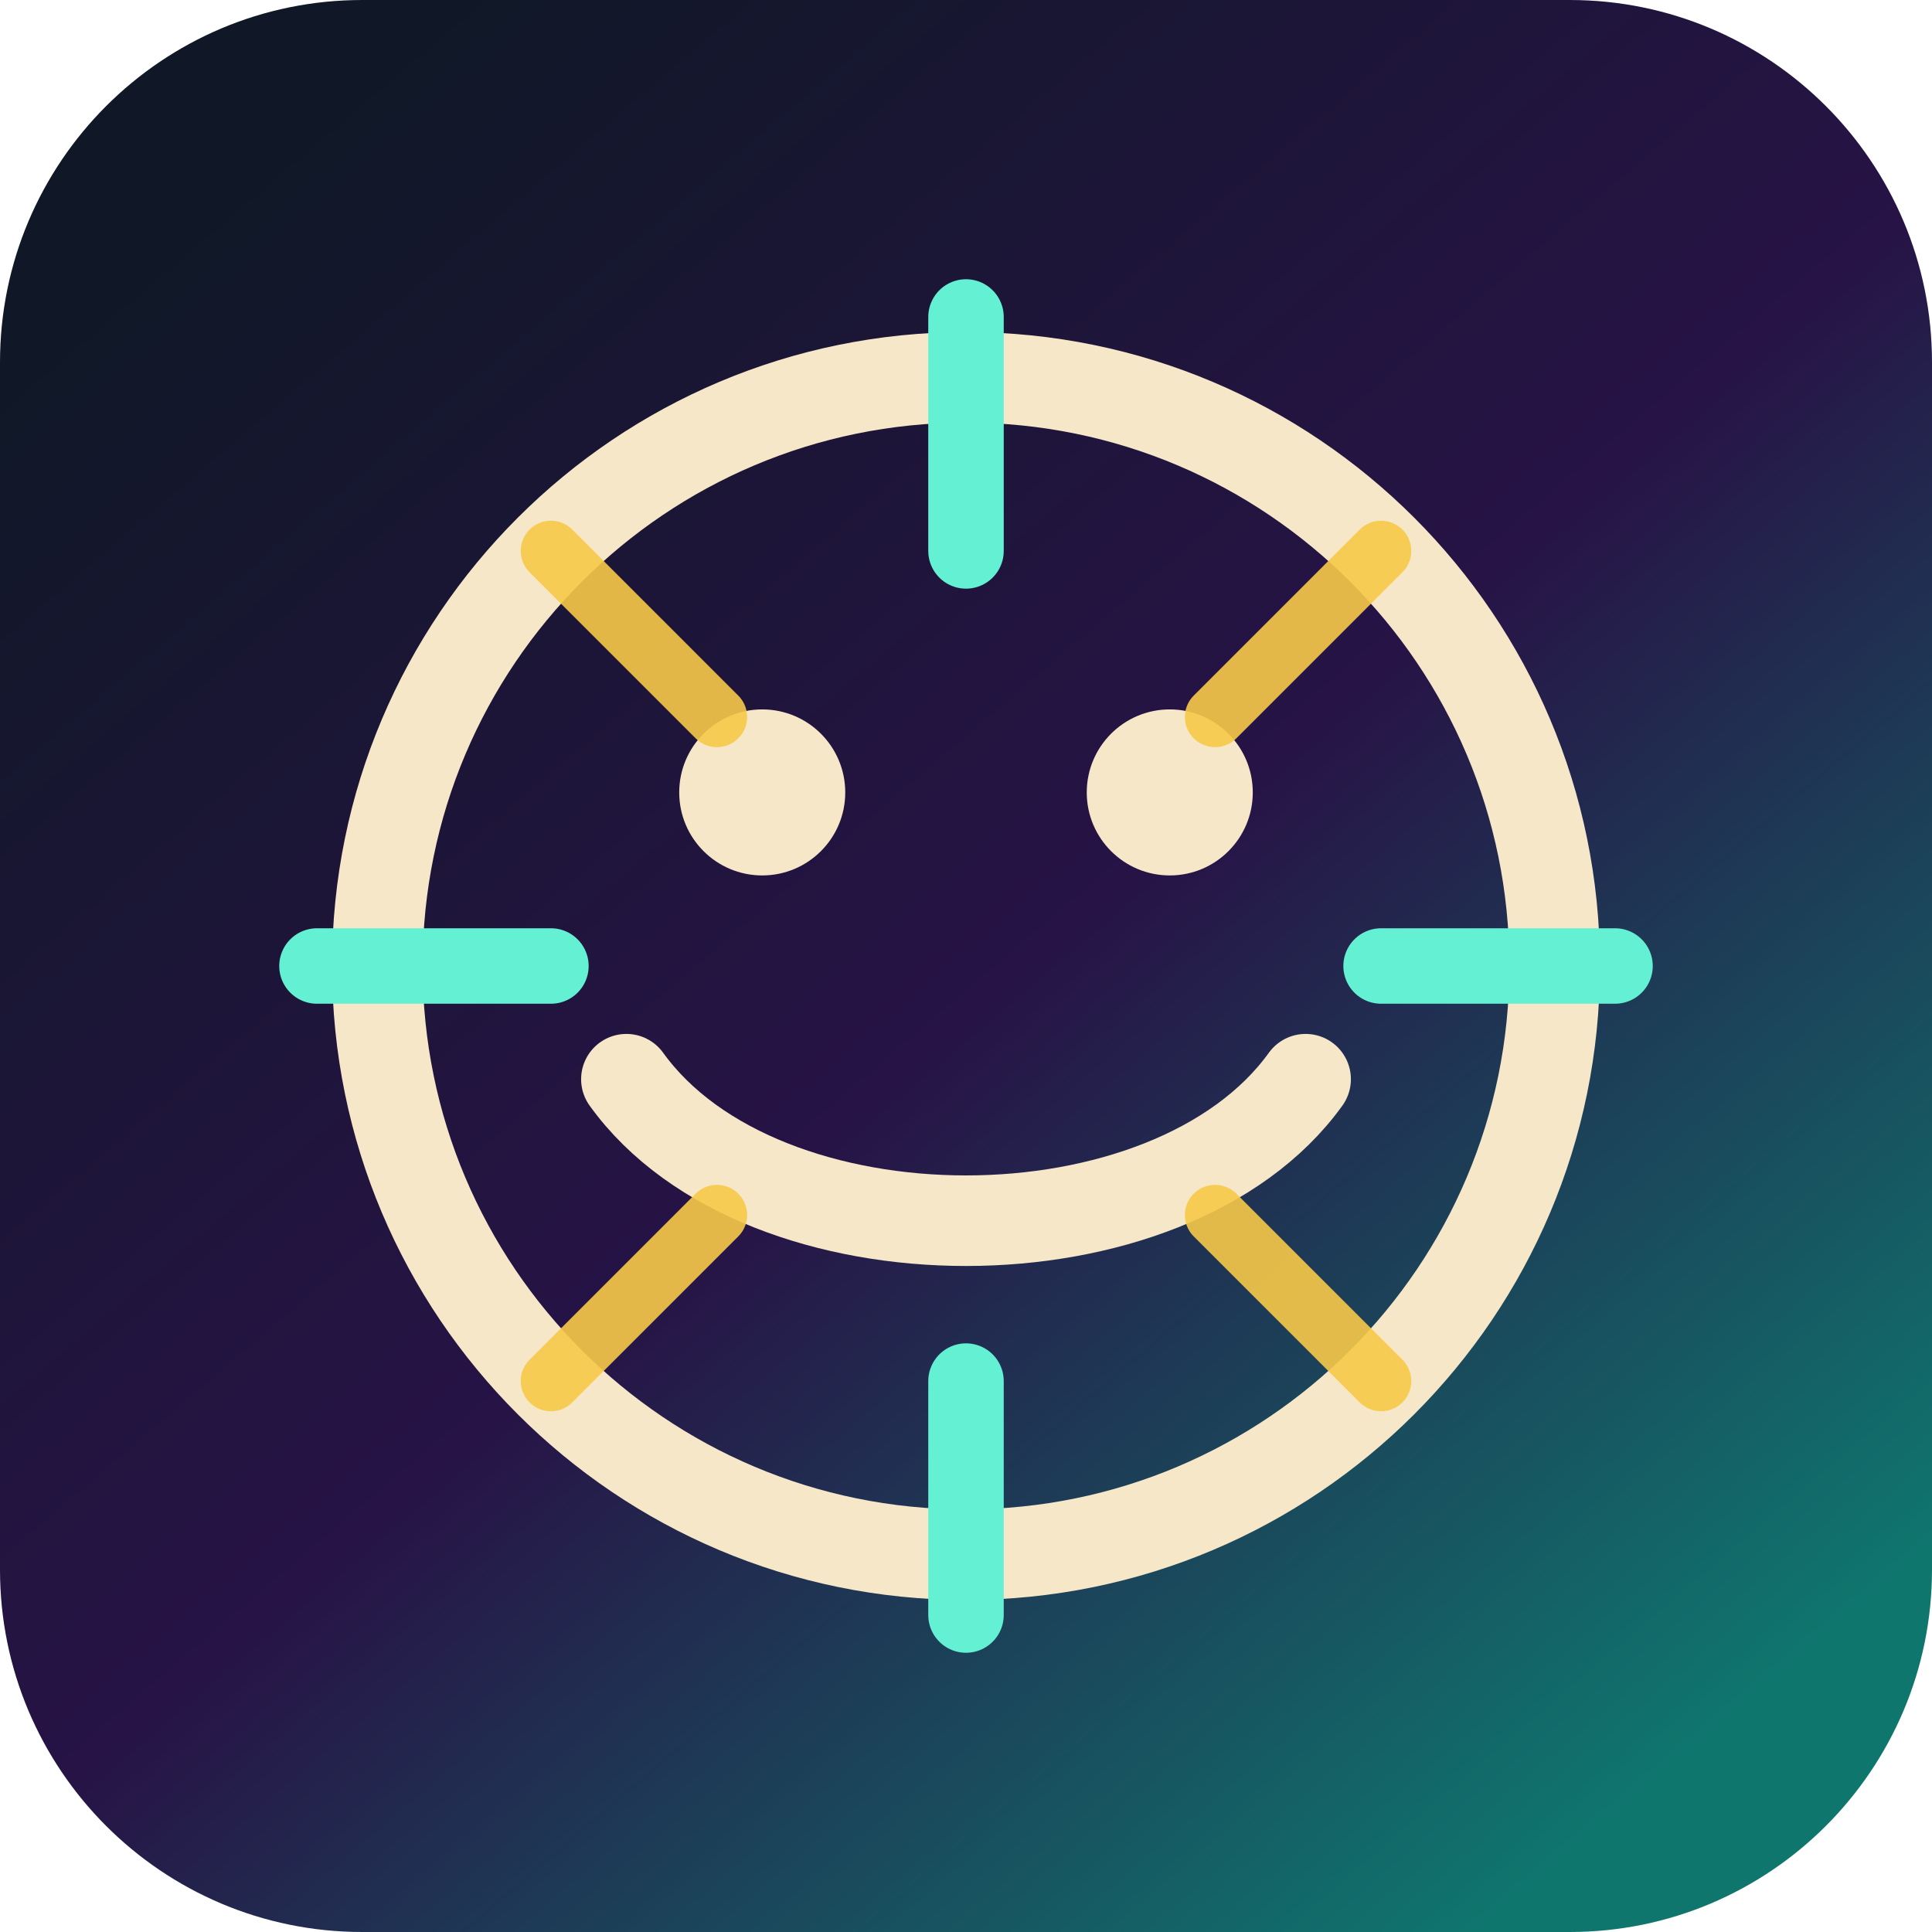
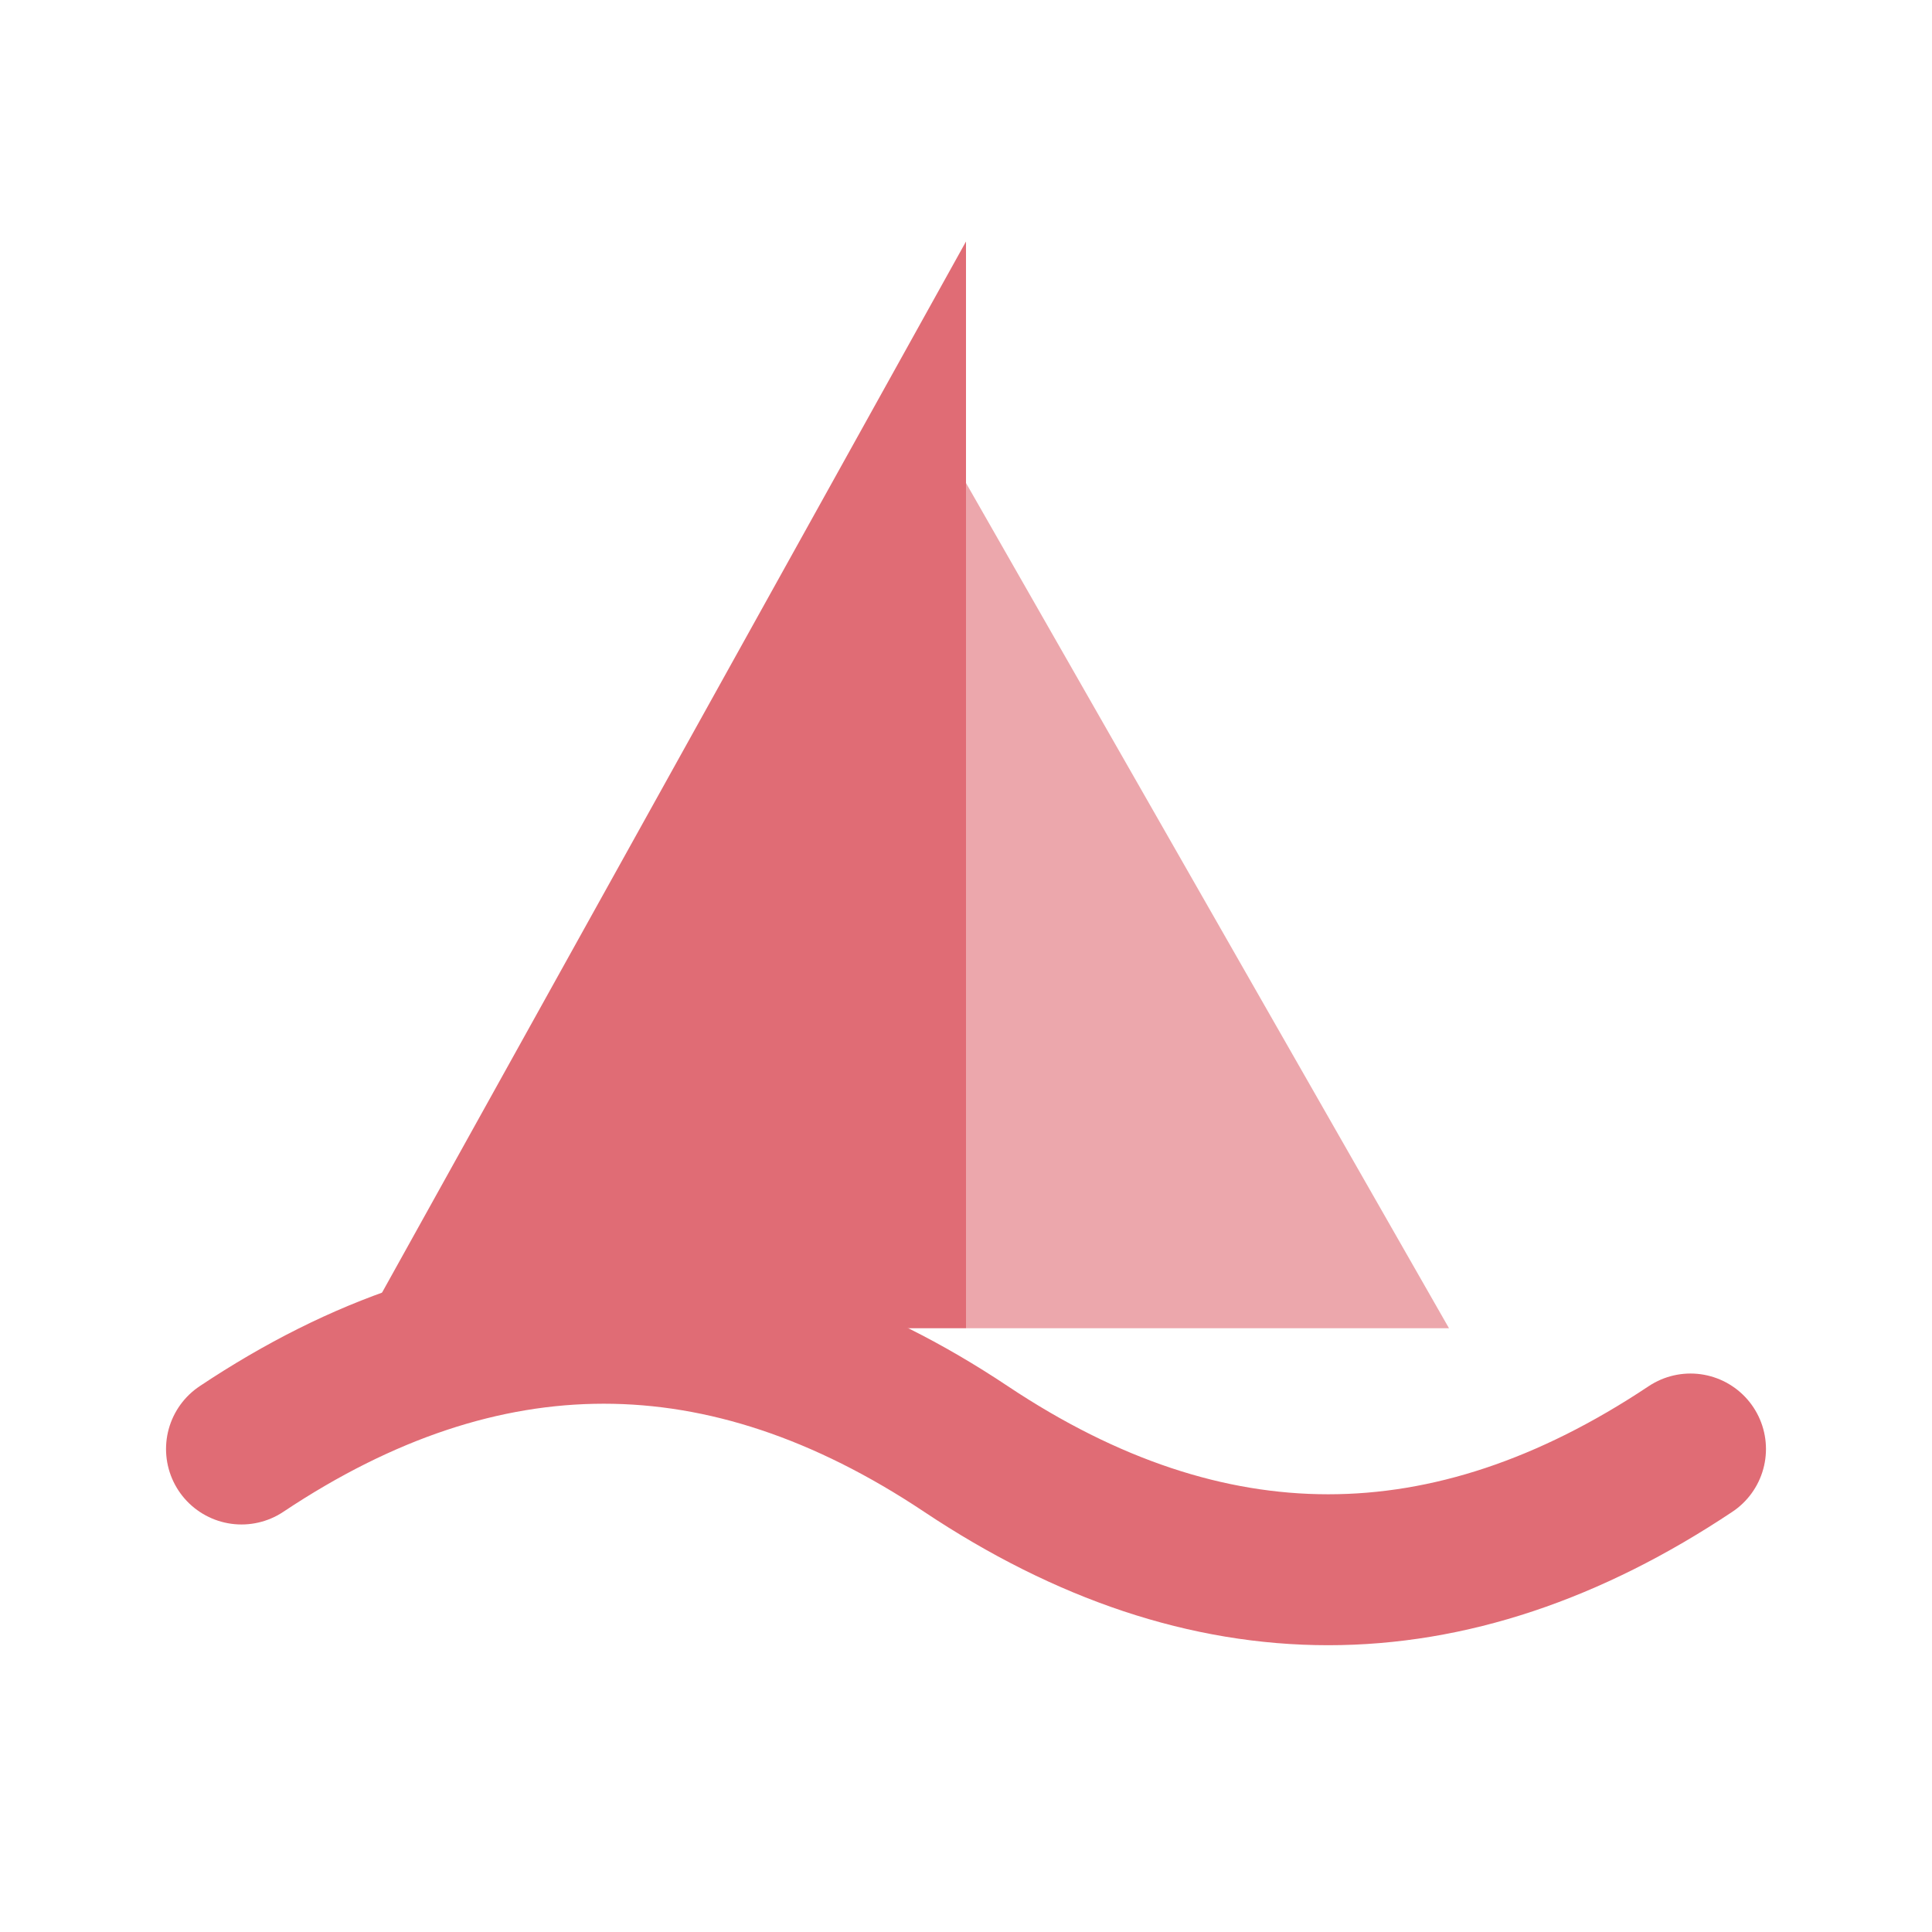
- <svg xmlns="http://www.w3.org/2000/svg" viewBox="0 0 256 256" role="img" aria-label="Odysseus">
-   <defs>
-     <linearGradient id="g" x1="36" y1="20" x2="220" y2="236" gradientUnits="userSpaceOnUse">
-       <stop stop-color="#101827" />
-       <stop offset="0.52" stop-color="#271346" />
-       <stop offset="1" stop-color="#0f766e" />
-     </linearGradient>
-   </defs>
-   <rect width="256" height="256" rx="48" fill="url(#g)" />
-   <circle cx="128" cy="128" r="78" fill="none" stroke="#f6e7c8" stroke-width="12" />
-   <path d="M83 143c18 25 72 25 90 0" fill="none" stroke="#f6e7c8" stroke-width="12" stroke-linecap="round" />
-   <circle cx="101" cy="105" r="11" fill="#f6e7c8" />
-   <circle cx="155" cy="105" r="11" fill="#f6e7c8" />
-   <path d="M128 42v31M128 183v31M42 128h31M183 128h31" stroke="#64f0d3" stroke-width="10" stroke-linecap="round" />
-   <path d="M73 73l22 22M161 161l22 22M183 73l-22 22M95 161l-22 22" stroke="#f7c948" stroke-width="8" stroke-linecap="round" opacity="0.9" />
+ <svg xmlns="http://www.w3.org/2000/svg" viewBox="0 0 32 32" role="img" aria-label="Odysseus">
+   <path d="M16 4L16 22L6 22Z" fill="#e06c75" />
+   <path d="M16 8L16 22L24 22Z" fill="#e06c75" opacity="0.6" />
+   <path d="M4 24Q10 20 16 24Q22 28 28 24" stroke="#e06c75" stroke-width="2.5" fill="none" stroke-linecap="round" />
</svg>
